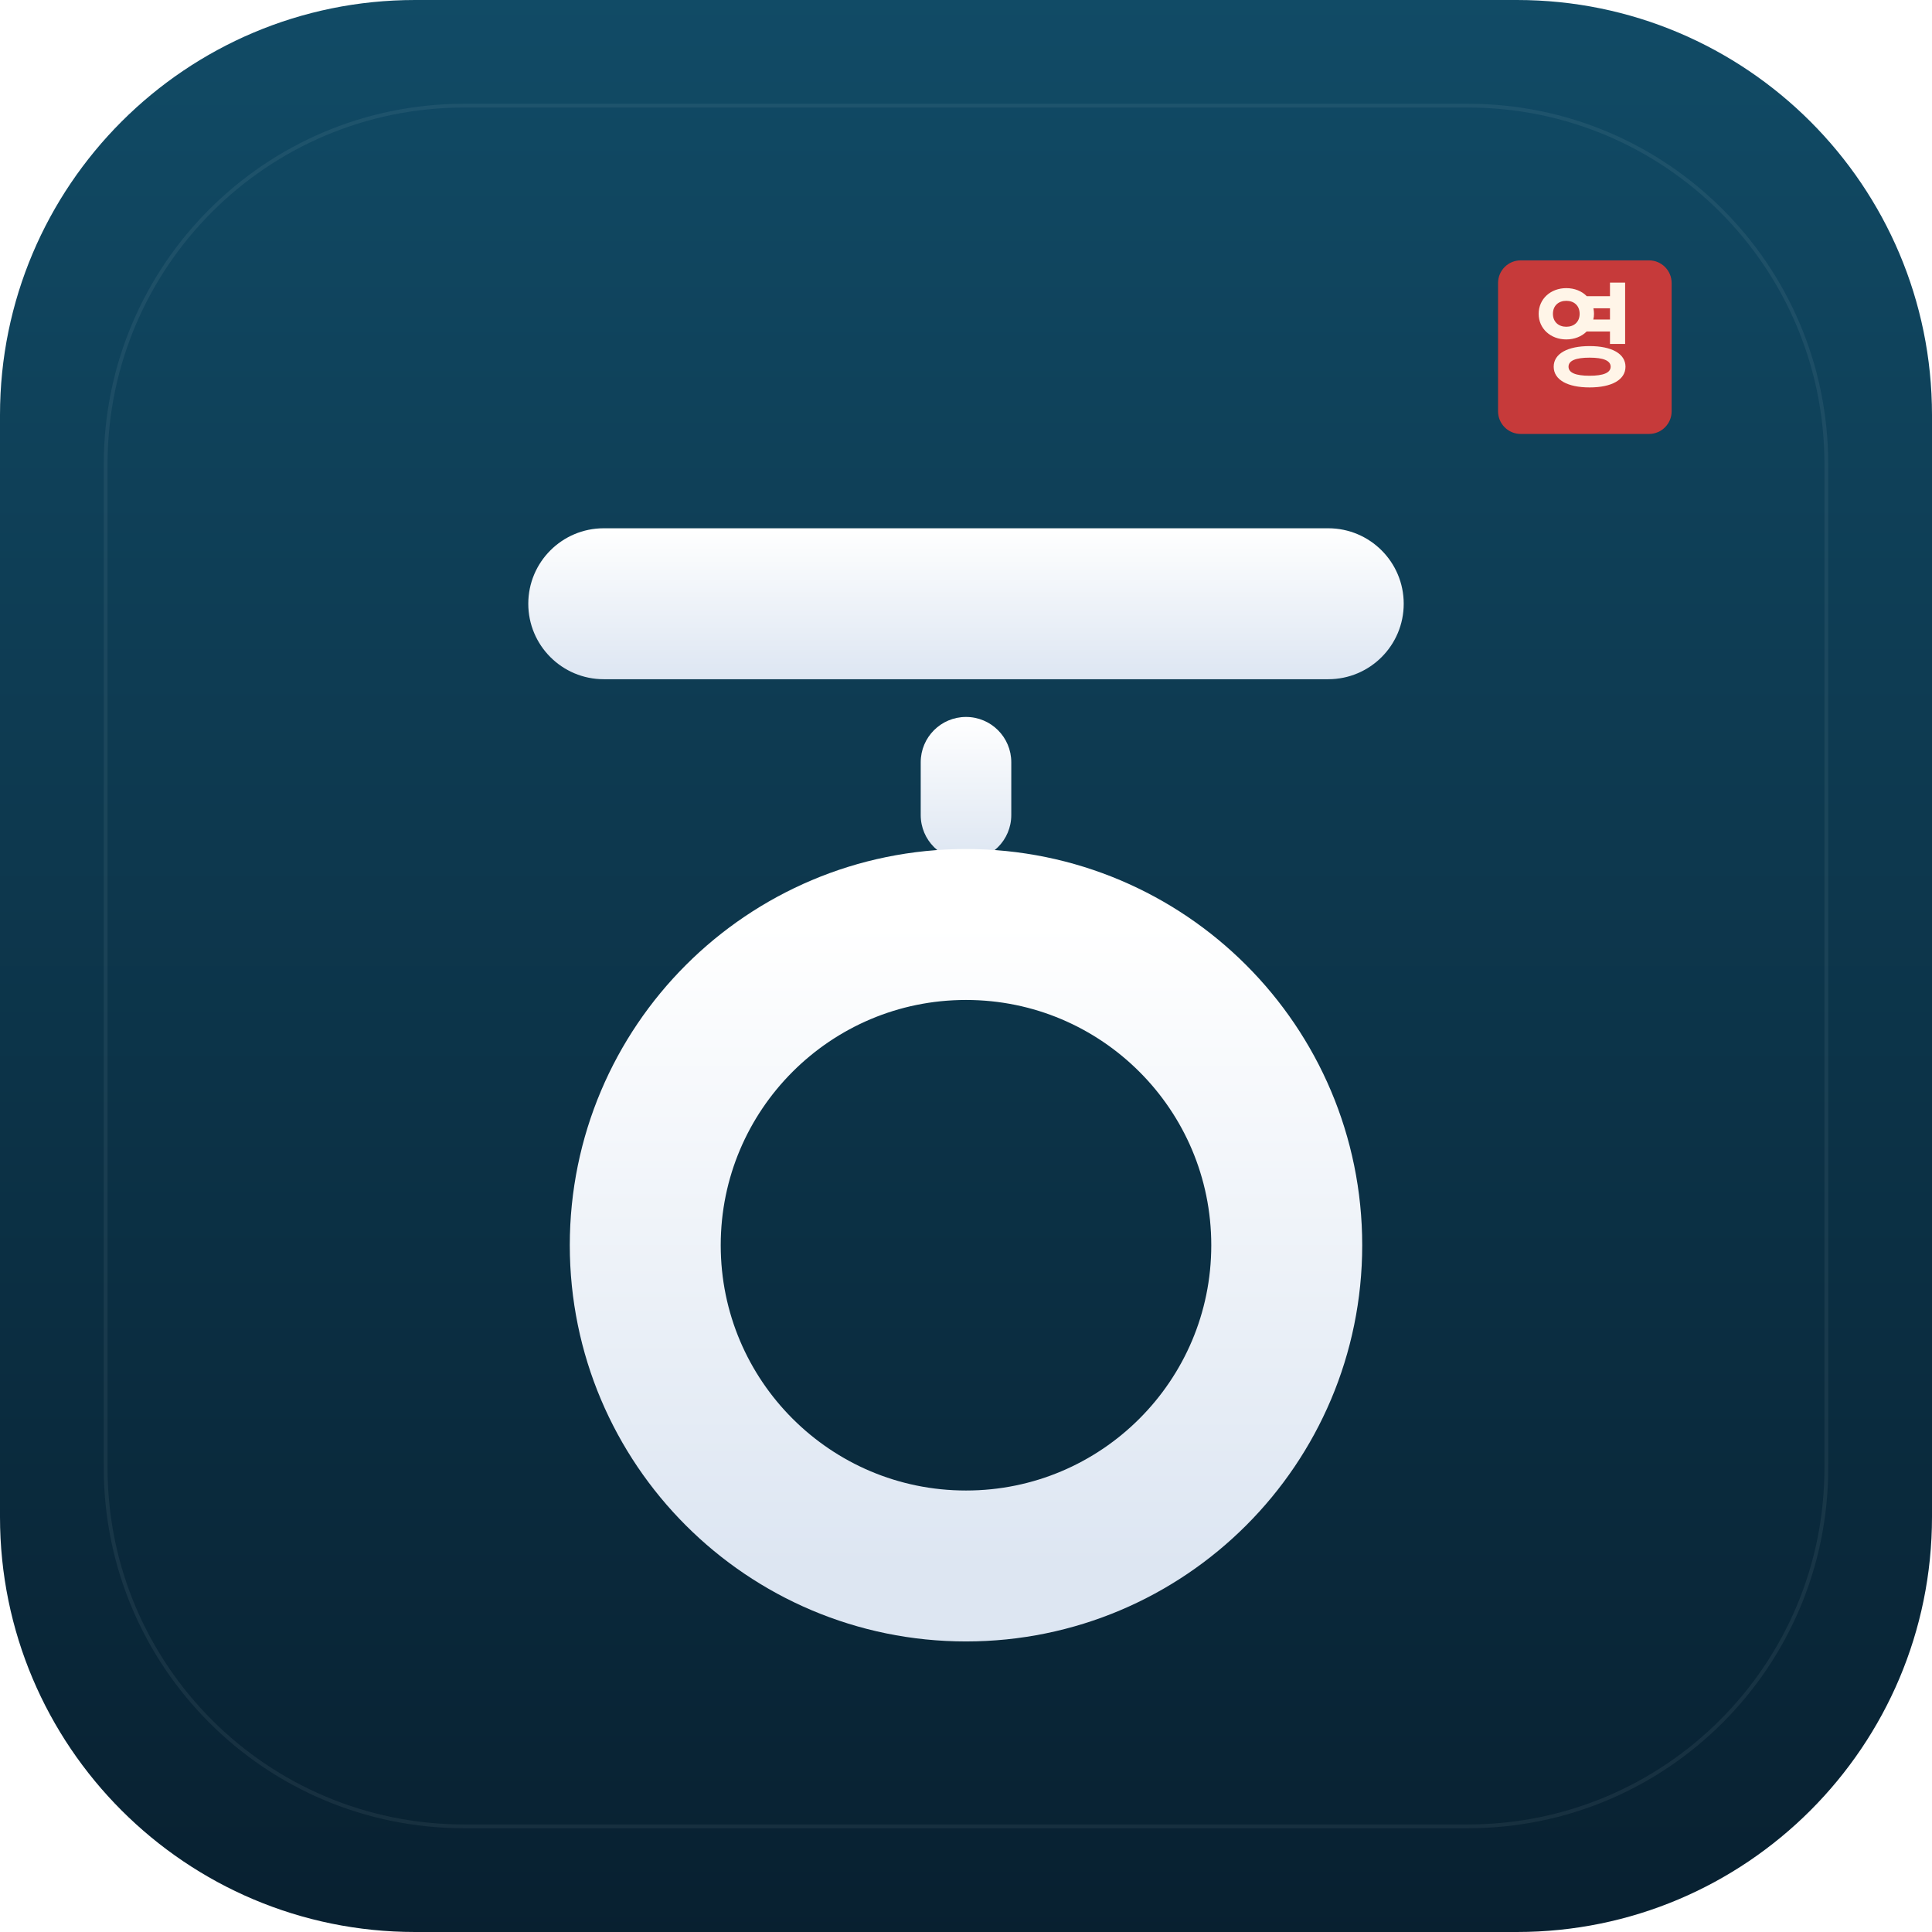
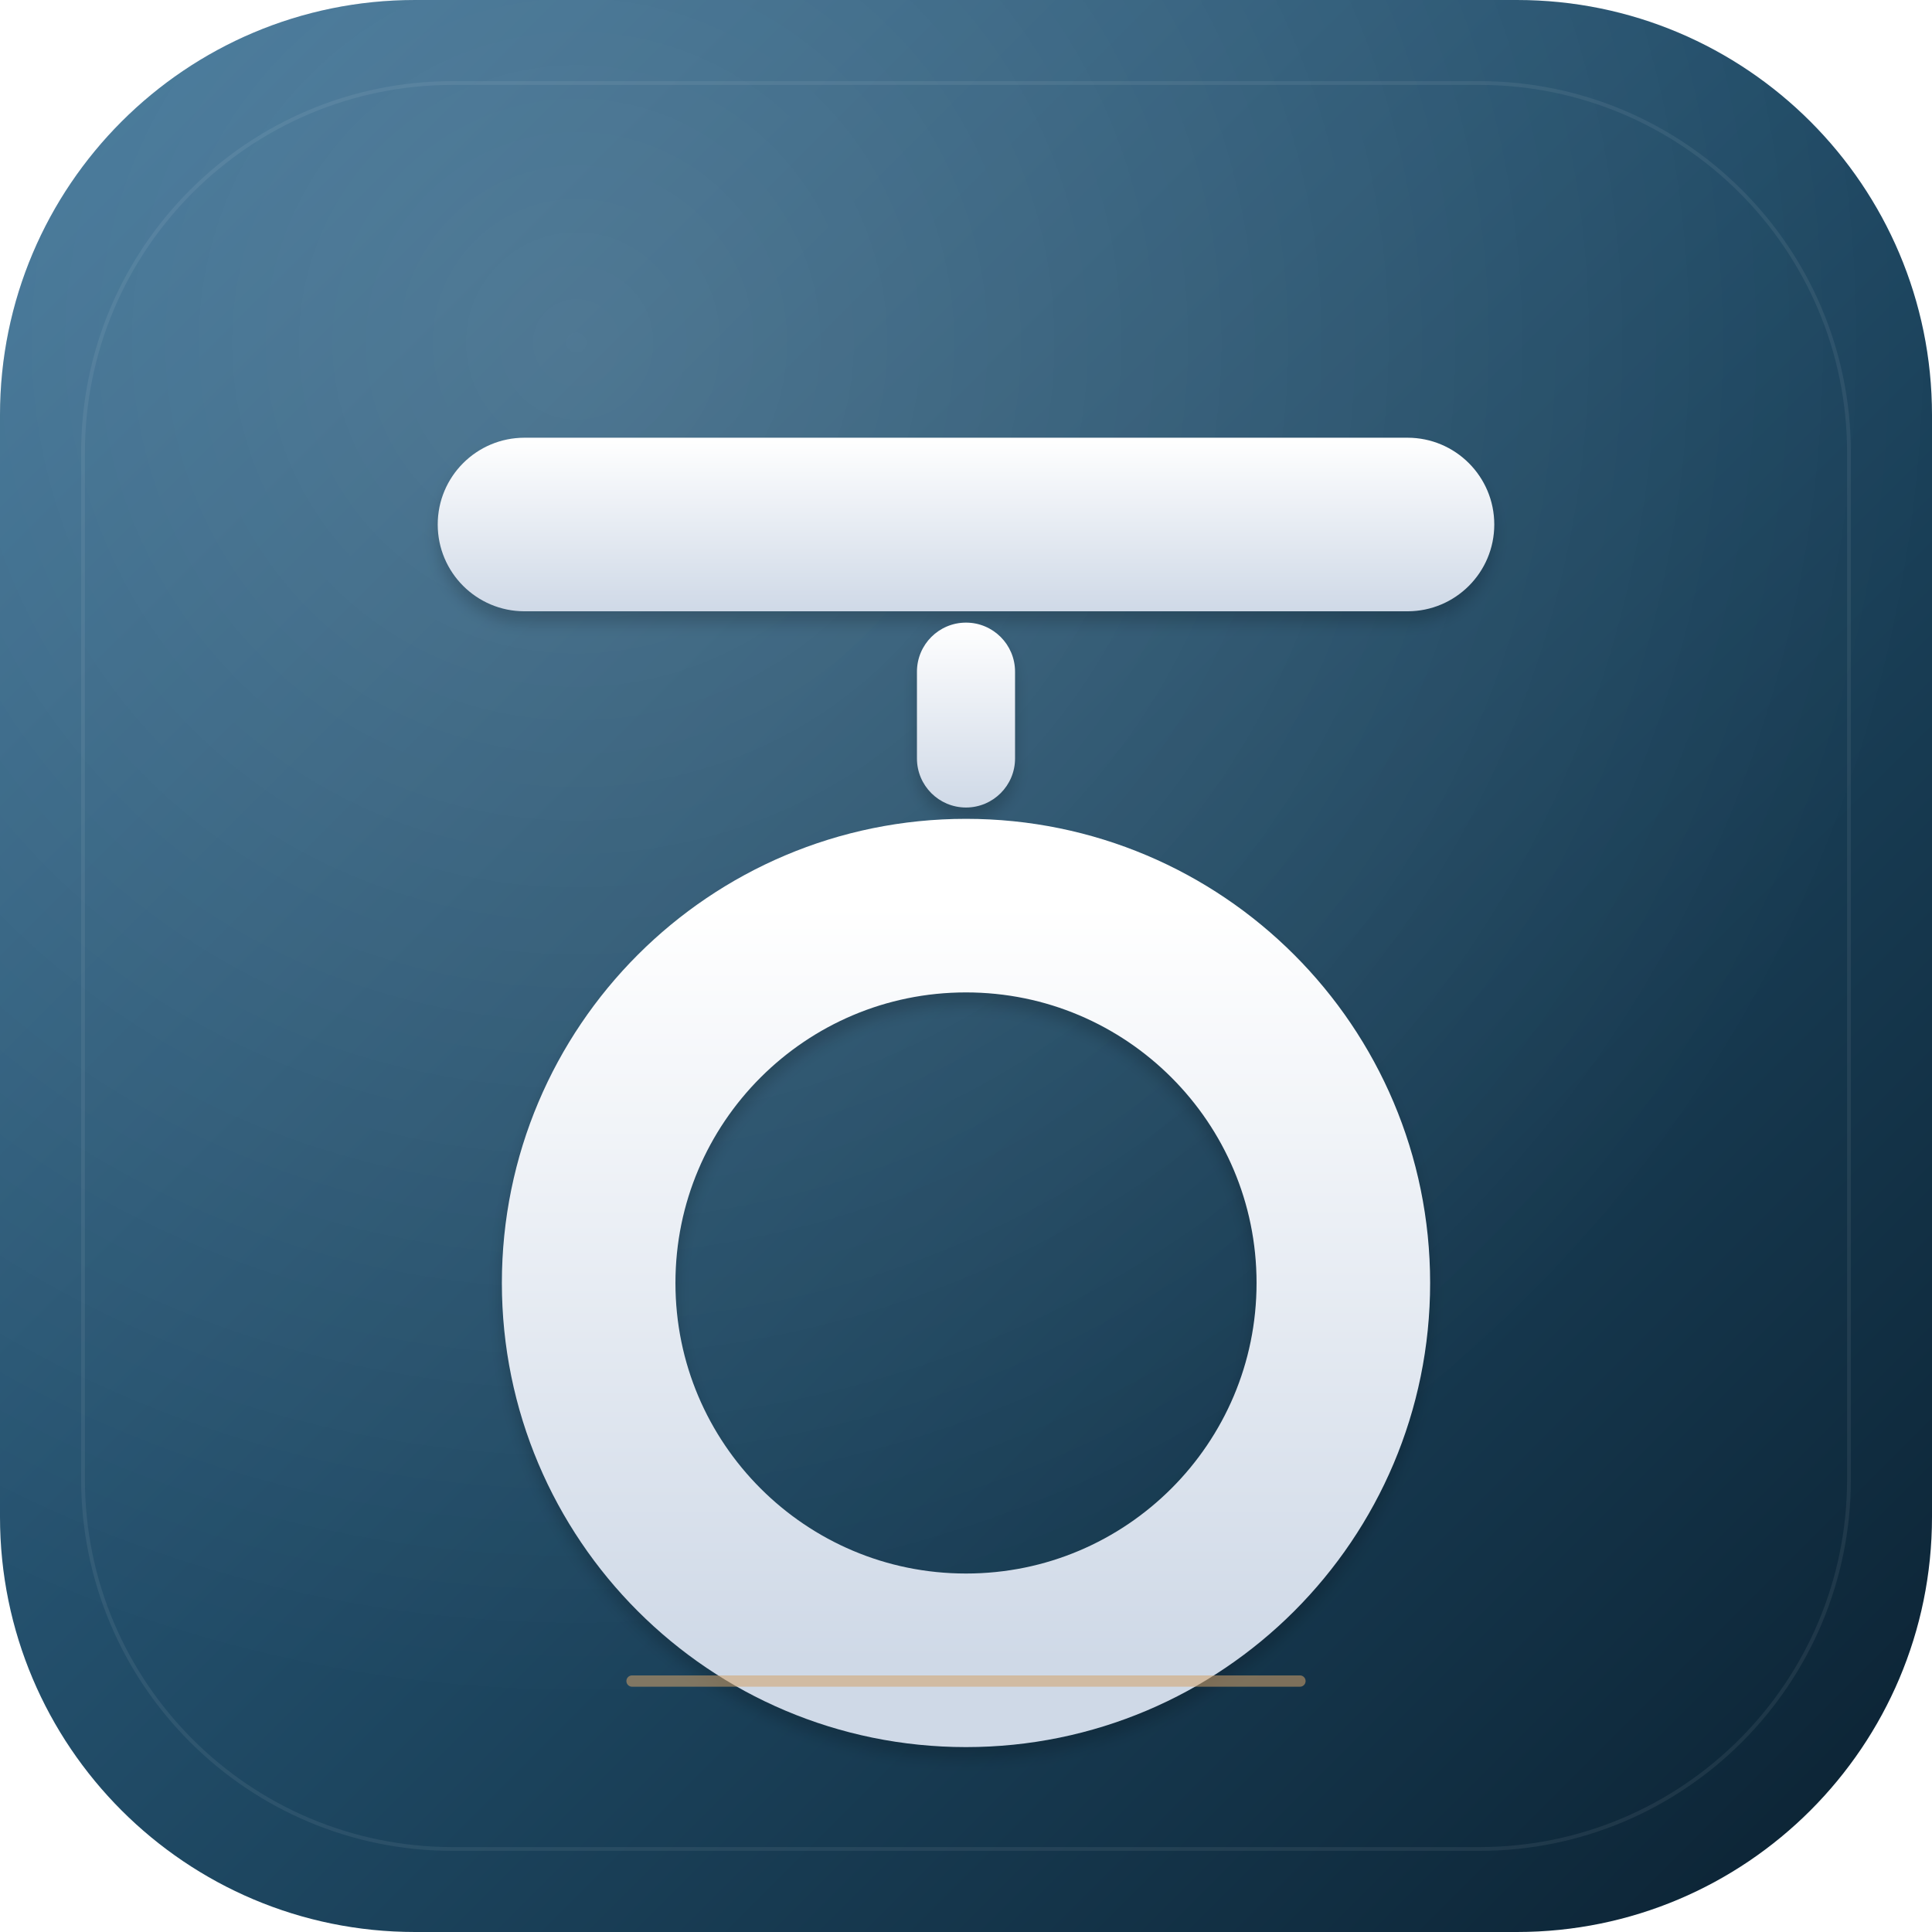
<svg xmlns="http://www.w3.org/2000/svg" width="1024" height="1024" viewBox="0 0 1024 1024" role="img" aria-label="YHWP">
  <defs>
-     <linearGradient id="yhwp-bg" x1="0" y1="0" x2="0" y2="1">
-       <stop offset="0%" stop-color="#114b66" />
-       <stop offset="100%" stop-color="#082030" />
+     <linearGradient id="yhwp-bg" x1="0" y1="0" x2="1" y2="1">
+       <stop offset="0%" stop-color="#3a7196" />
+       <stop offset="55%" stop-color="#1d4660" />
+       <stop offset="100%" stop-color="#0a2030" />
    </linearGradient>
+     <radialGradient id="yhwp-glow" cx="0.3" cy="0.18" r="0.7">
+       <stop offset="0%" stop-color="#ffffff" stop-opacity="0.16" />
+       <stop offset="100%" stop-color="#ffffff" stop-opacity="0" />
+     </radialGradient>
    <linearGradient id="yhwp-ink" x1="0" y1="0" x2="0" y2="1">
      <stop offset="0%" stop-color="#ffffff" />
-       <stop offset="100%" stop-color="#dde6f2" />
+       <stop offset="100%" stop-color="#cfd9e7" />
    </linearGradient>
+     <filter id="yhwp-soft-shadow" x="-20%" y="-20%" width="140%" height="140%">
+       <feGaussianBlur stdDeviation="4" />
+     </filter>
  </defs>
  <rect width="1024" height="1024" rx="220" fill="url(#yhwp-bg)" />
-   <rect x="56" y="56" width="912" height="912" rx="190" fill="none" stroke="rgba(255,255,255,0.06)" stroke-width="2" />
-   <g fill="url(#yhwp-ink)">
-     <rect x="280" y="280" width="464" height="80" rx="40" />
-     <rect x="488" y="380" width="48" height="76" rx="24" />
+   <rect width="1024" height="1024" rx="220" fill="url(#yhwp-glow)" />
+   <rect x="44" y="44" width="936" height="936" rx="196" fill="none" stroke="rgba(255,255,255,0.07)" stroke-width="2" />
+   <g>
+     <g fill="rgba(0,0,0,0.18)" filter="url(#yhwp-soft-shadow)" transform="translate(0, 6)">
+       <rect x="232" y="232" width="560" height="92" rx="46" />
+       <rect x="486" y="330" width="52" height="98" rx="26" />
+       <circle cx="512" cy="680" r="200" fill="none" stroke="rgba(0,0,0,0.18)" stroke-width="92" />
+     </g>
+     <g fill="url(#yhwp-ink)">
+       <rect x="232" y="232" width="560" height="92" rx="46" />
+       <rect x="486" y="330" width="52" height="98" rx="26" />
+     </g>
+     <circle cx="512" cy="680" r="200" fill="none" stroke="url(#yhwp-ink)" stroke-width="92" />
  </g>
-   <circle cx="512" cy="660" r="170" fill="none" stroke="url(#yhwp-ink)" stroke-width="80" />
-   <g transform="translate(840, 184)">
-     <rect x="-46" y="-46" width="92" height="92" rx="12" fill="#c63a3a" />
-     <text x="0" y="16" font-family="'NanumMyeongjo','Noto Serif KR',serif" font-size="60" font-weight="700" text-anchor="middle" fill="#fff5e8">영</text>
-   </g>
+   <rect x="332" y="888" width="360" height="6" rx="3" fill="#d4a36a" opacity="0.55" />
</svg>
